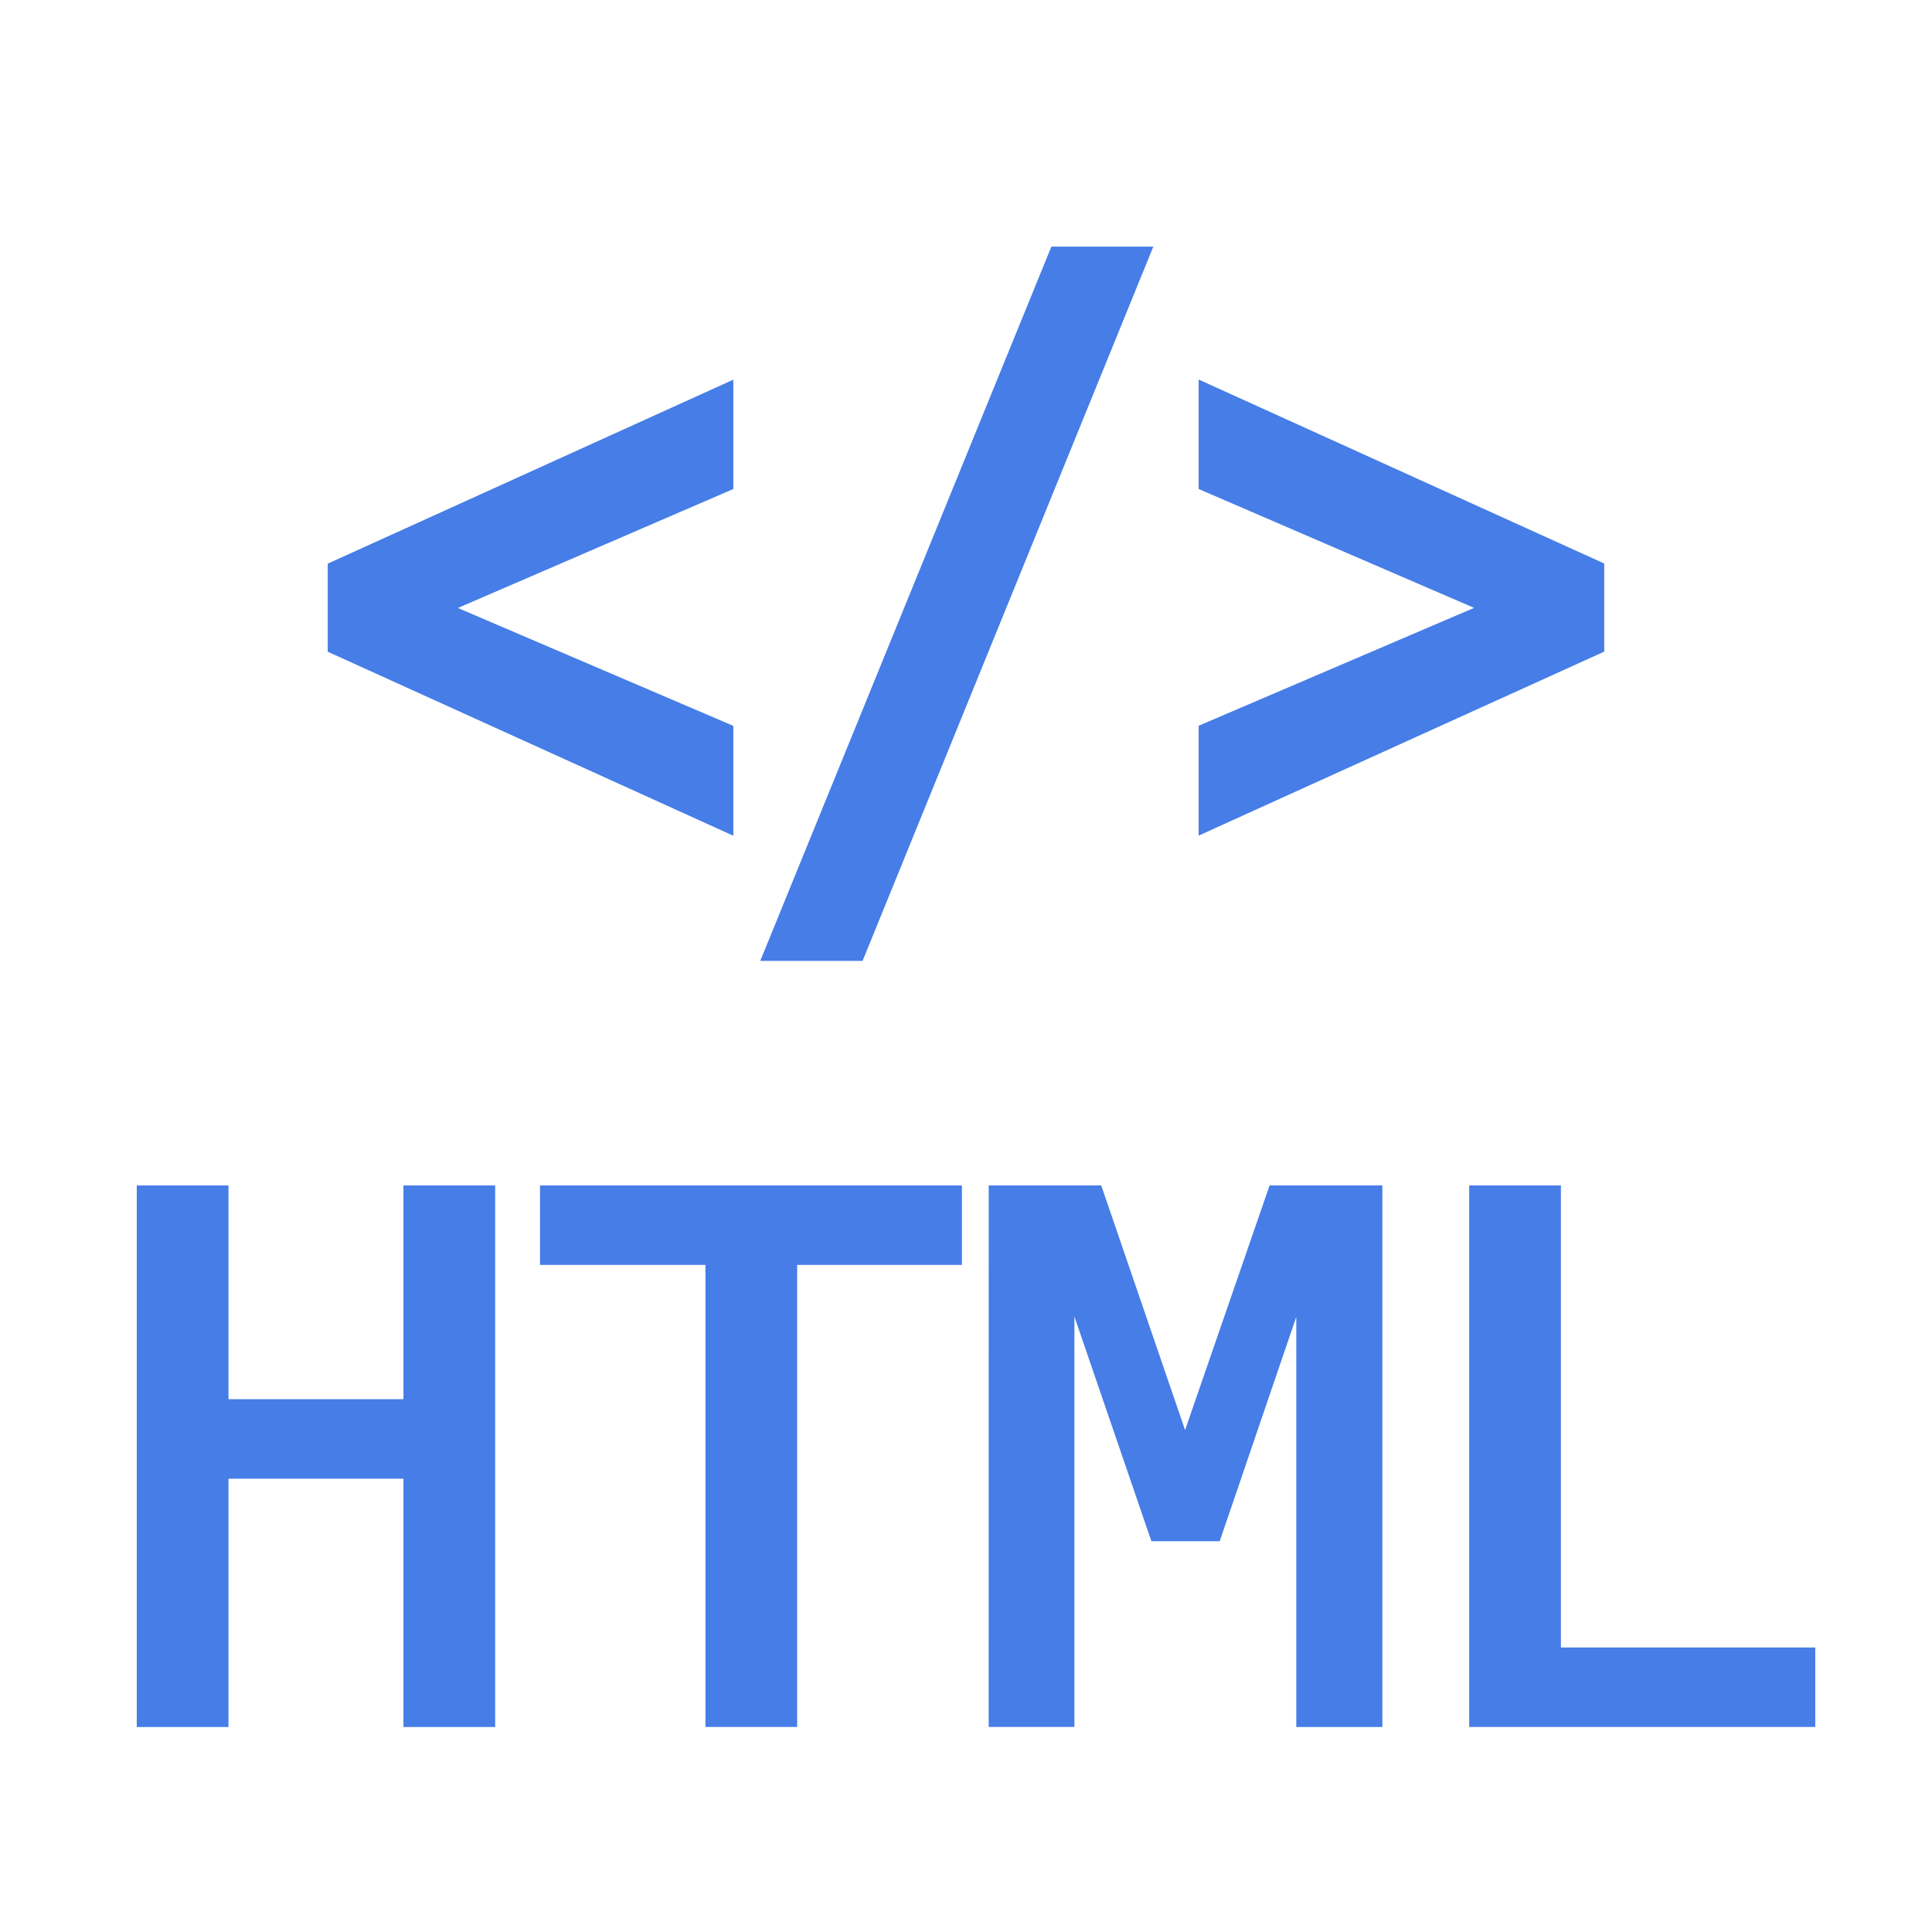
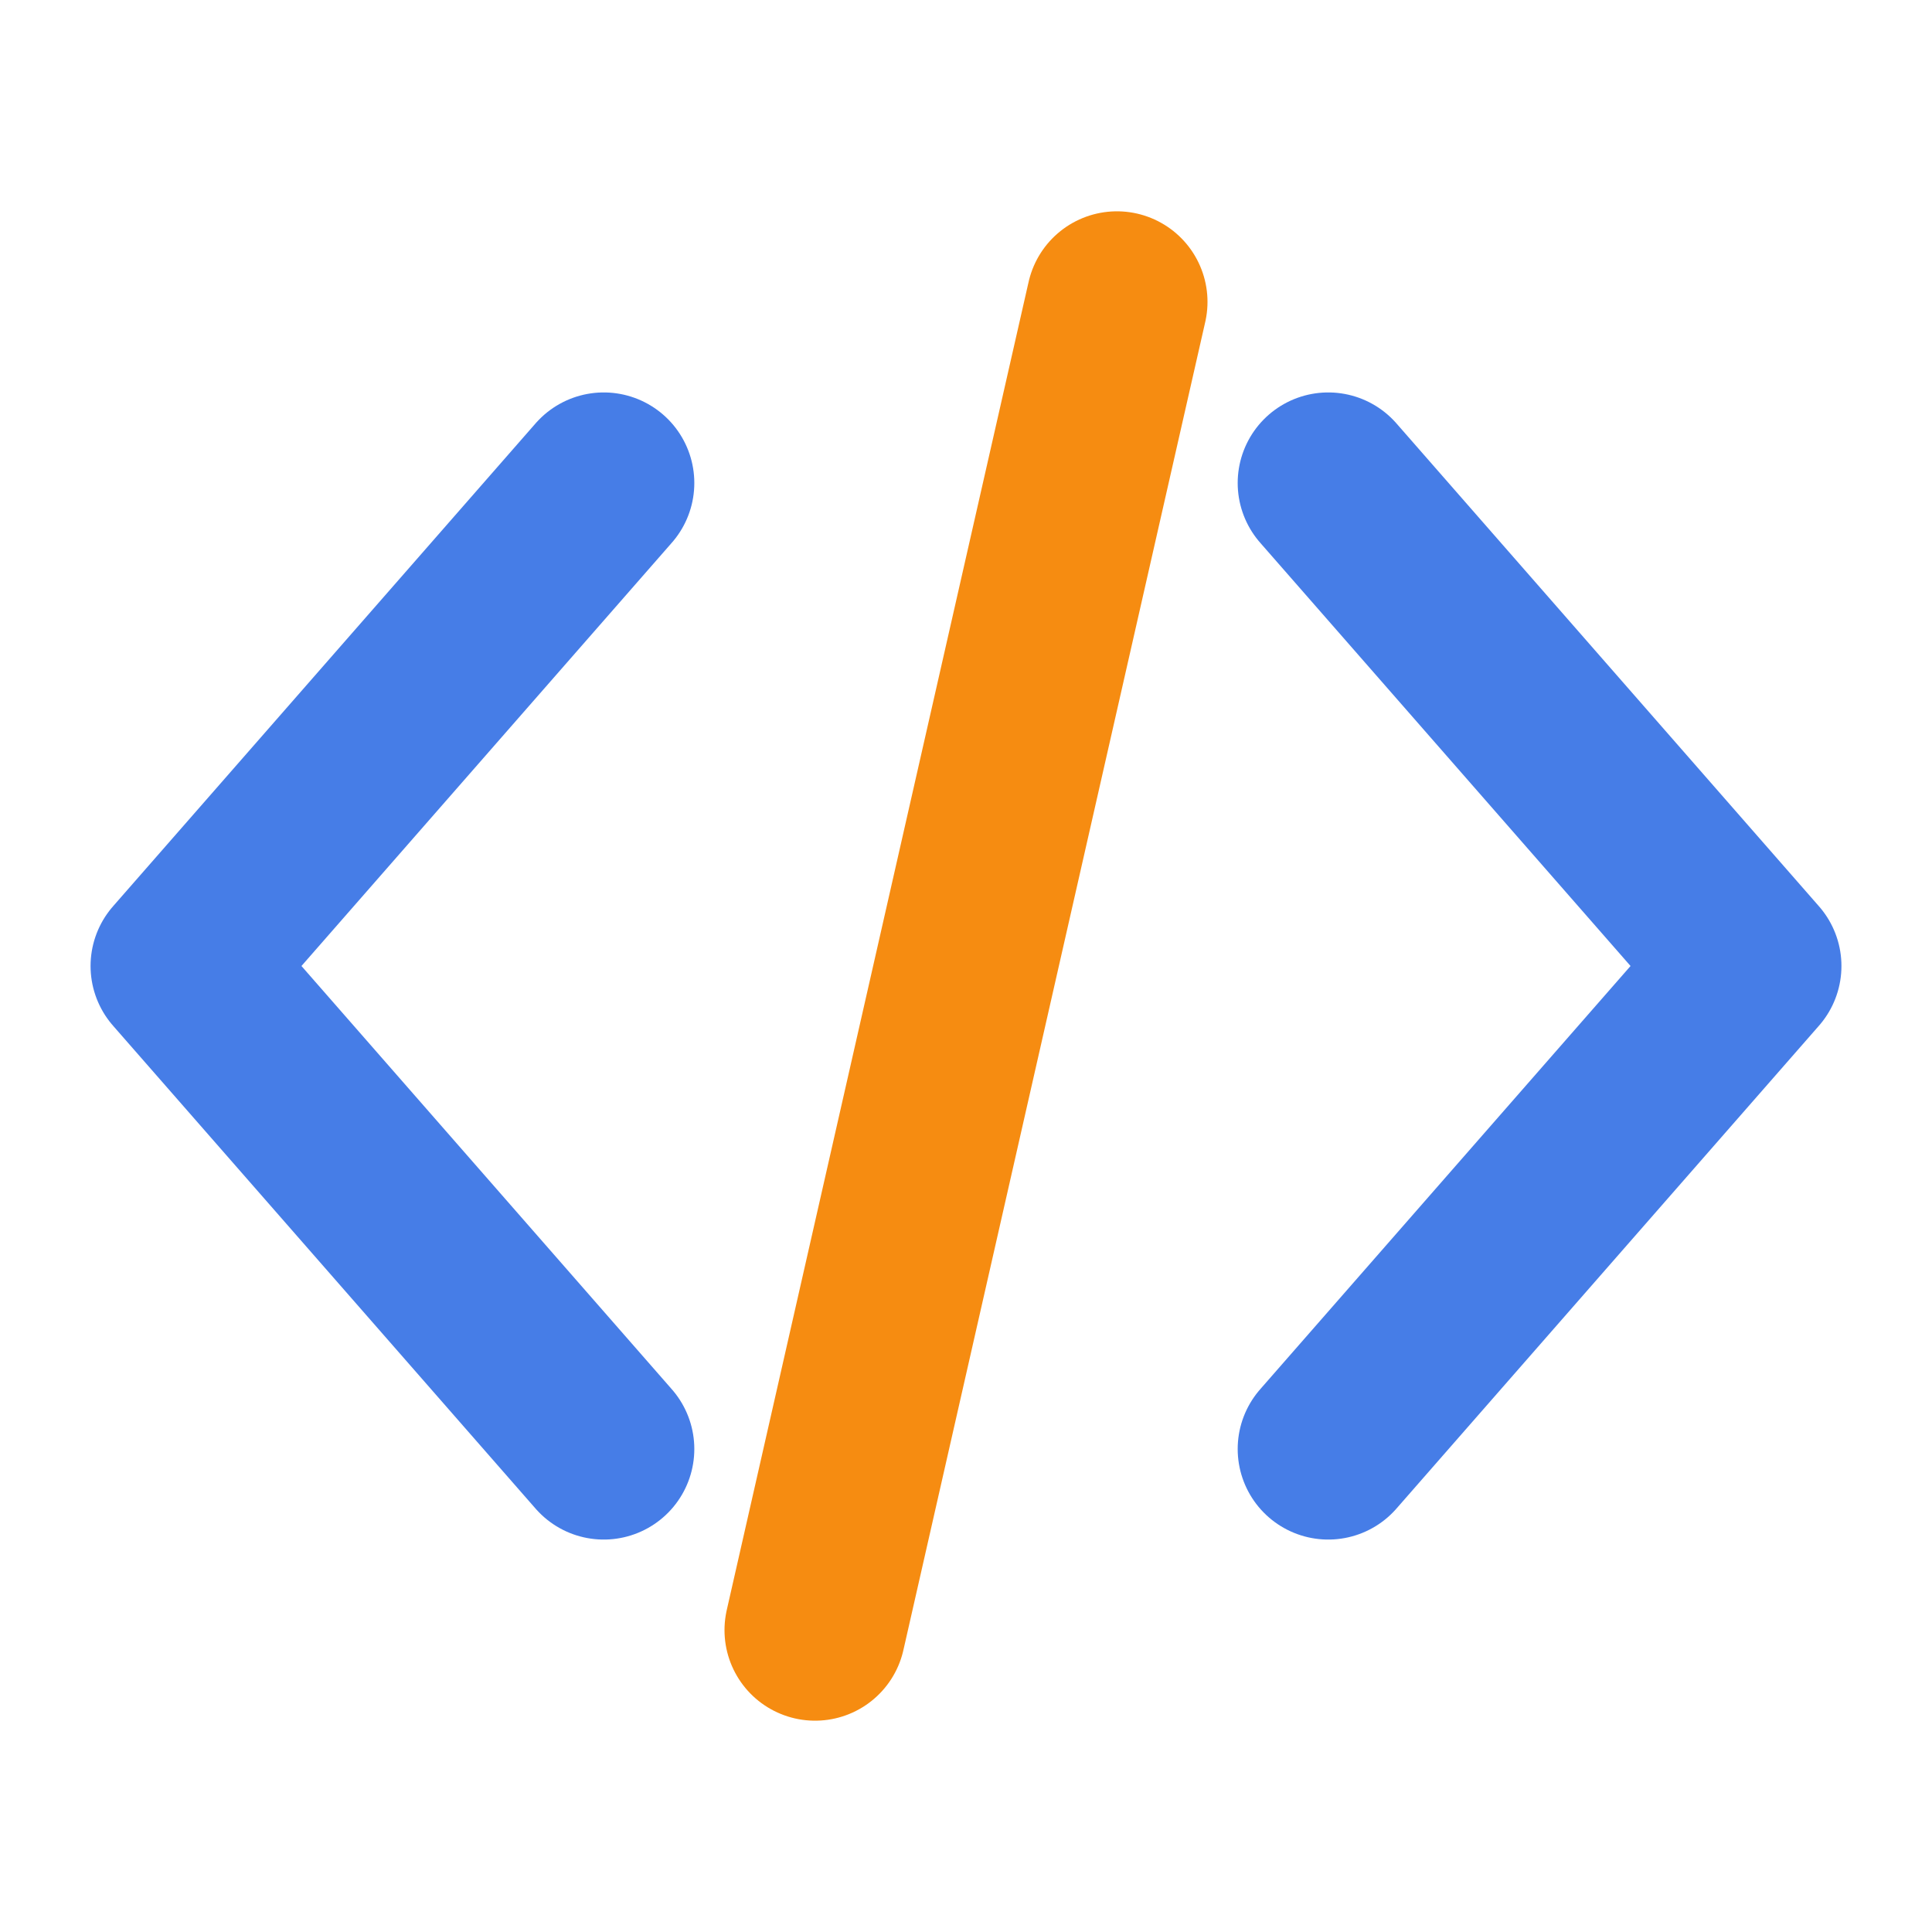
- <svg xmlns="http://www.w3.org/2000/svg" viewBox="0 0 48 48" width="32px" height="32px" version="1.1" id="svg20">
-   <defs id="defs24">
-     <rect x="6.09" y="5.818" width="31.857" height="31.823" id="rect238" />
-   </defs>
-   <g aria-label="&lt;/&gt; HTML HTML   HTML" transform="matrix(1.5,0,0,1.5,-26.88758,-42.22759)" id="text236">
-     <path d="m 29.804,36.075 -4.972,2.148 4.972,2.128 v 1.228 l -6.183,-2.805 v -1.114 l 6.183,-2.805 z" id="path429" style="fill:#467de7;fill-opacity:1;stroke:#467de7;stroke-width:0.535;stroke-dasharray:none;stroke-opacity:1" />
-     <path d="m 35.519,32.504 h 1.111 l -4.598,11.296 h -1.117 z" id="path432" style="fill:#467de7;fill-opacity:1;stroke:#467de7;stroke-width:0.535;stroke-dasharray:none;stroke-opacity:1" />
-     <path d="m 38.046,36.075 v -1.222 l 6.183,2.805 v 1.114 l -6.183,2.805 v -1.228 l 4.972,-2.128 z" id="path435" style="fill:#467de7;fill-opacity:1;stroke:#467de7;stroke-width:0.535;stroke-dasharray:none;stroke-opacity:1" />
-     <path d="m 20.357,47.953 h 1.186 v 3.54 h 3.231 v -3.54 h 1.186 v 8.637 h -1.186 v -4.113 h -3.231 v 4.113 h -1.186 z" id="path438" style="fill:#467de7;fill-opacity:1;stroke:#467de7;stroke-width:0.333;stroke-dasharray:none;stroke-opacity:1" />
-     <path d="m 27.036,47.953 h 6.655 v 0.983 h -2.729 v 7.653 h -1.186 v -7.653 h -2.74 z" id="path441" style="fill:#467de7;fill-opacity:1;stroke:#467de7;stroke-width:0.333;stroke-dasharray:none;stroke-opacity:1" />
-     <path d="m 34.468,47.953 h 1.578 l 1.507,4.397 1.519,-4.397 h 1.583 v 8.637 h -1.093 v -7.63 l -1.554,4.553 H 37.115 L 35.554,48.959 v 7.63 h -1.087 z" id="path444" style="fill:#467de7;fill-opacity:1;stroke:#467de7;stroke-width:0.333;stroke-dasharray:none;stroke-opacity:1" />
-     <path d="m 42.426,47.953 h 1.186 v 7.653 h 4.213 v 0.983 h -5.399 z" id="path447" style="fill:#467de7;fill-opacity:1;stroke:#467de7;stroke-width:0.333;stroke-dasharray:none;stroke-opacity:1" />
-   </g>
+ <svg xmlns="http://www.w3.org/2000/svg" width="32" height="32" viewBox="0 0 32 32">
+   <path d="M10 8L3 16L10 24" fill="none" stroke="#467de7" stroke-width="3" stroke-linecap="round" stroke-linejoin="round" />
+   <path d="M22 8L29 16L22 24" fill="none" stroke="#467de7" stroke-width="3" stroke-linecap="round" stroke-linejoin="round" />
+   <path d="M18.5 5L13.5 27" stroke="#f68c11" stroke-width="3" stroke-linecap="round" />
</svg>
